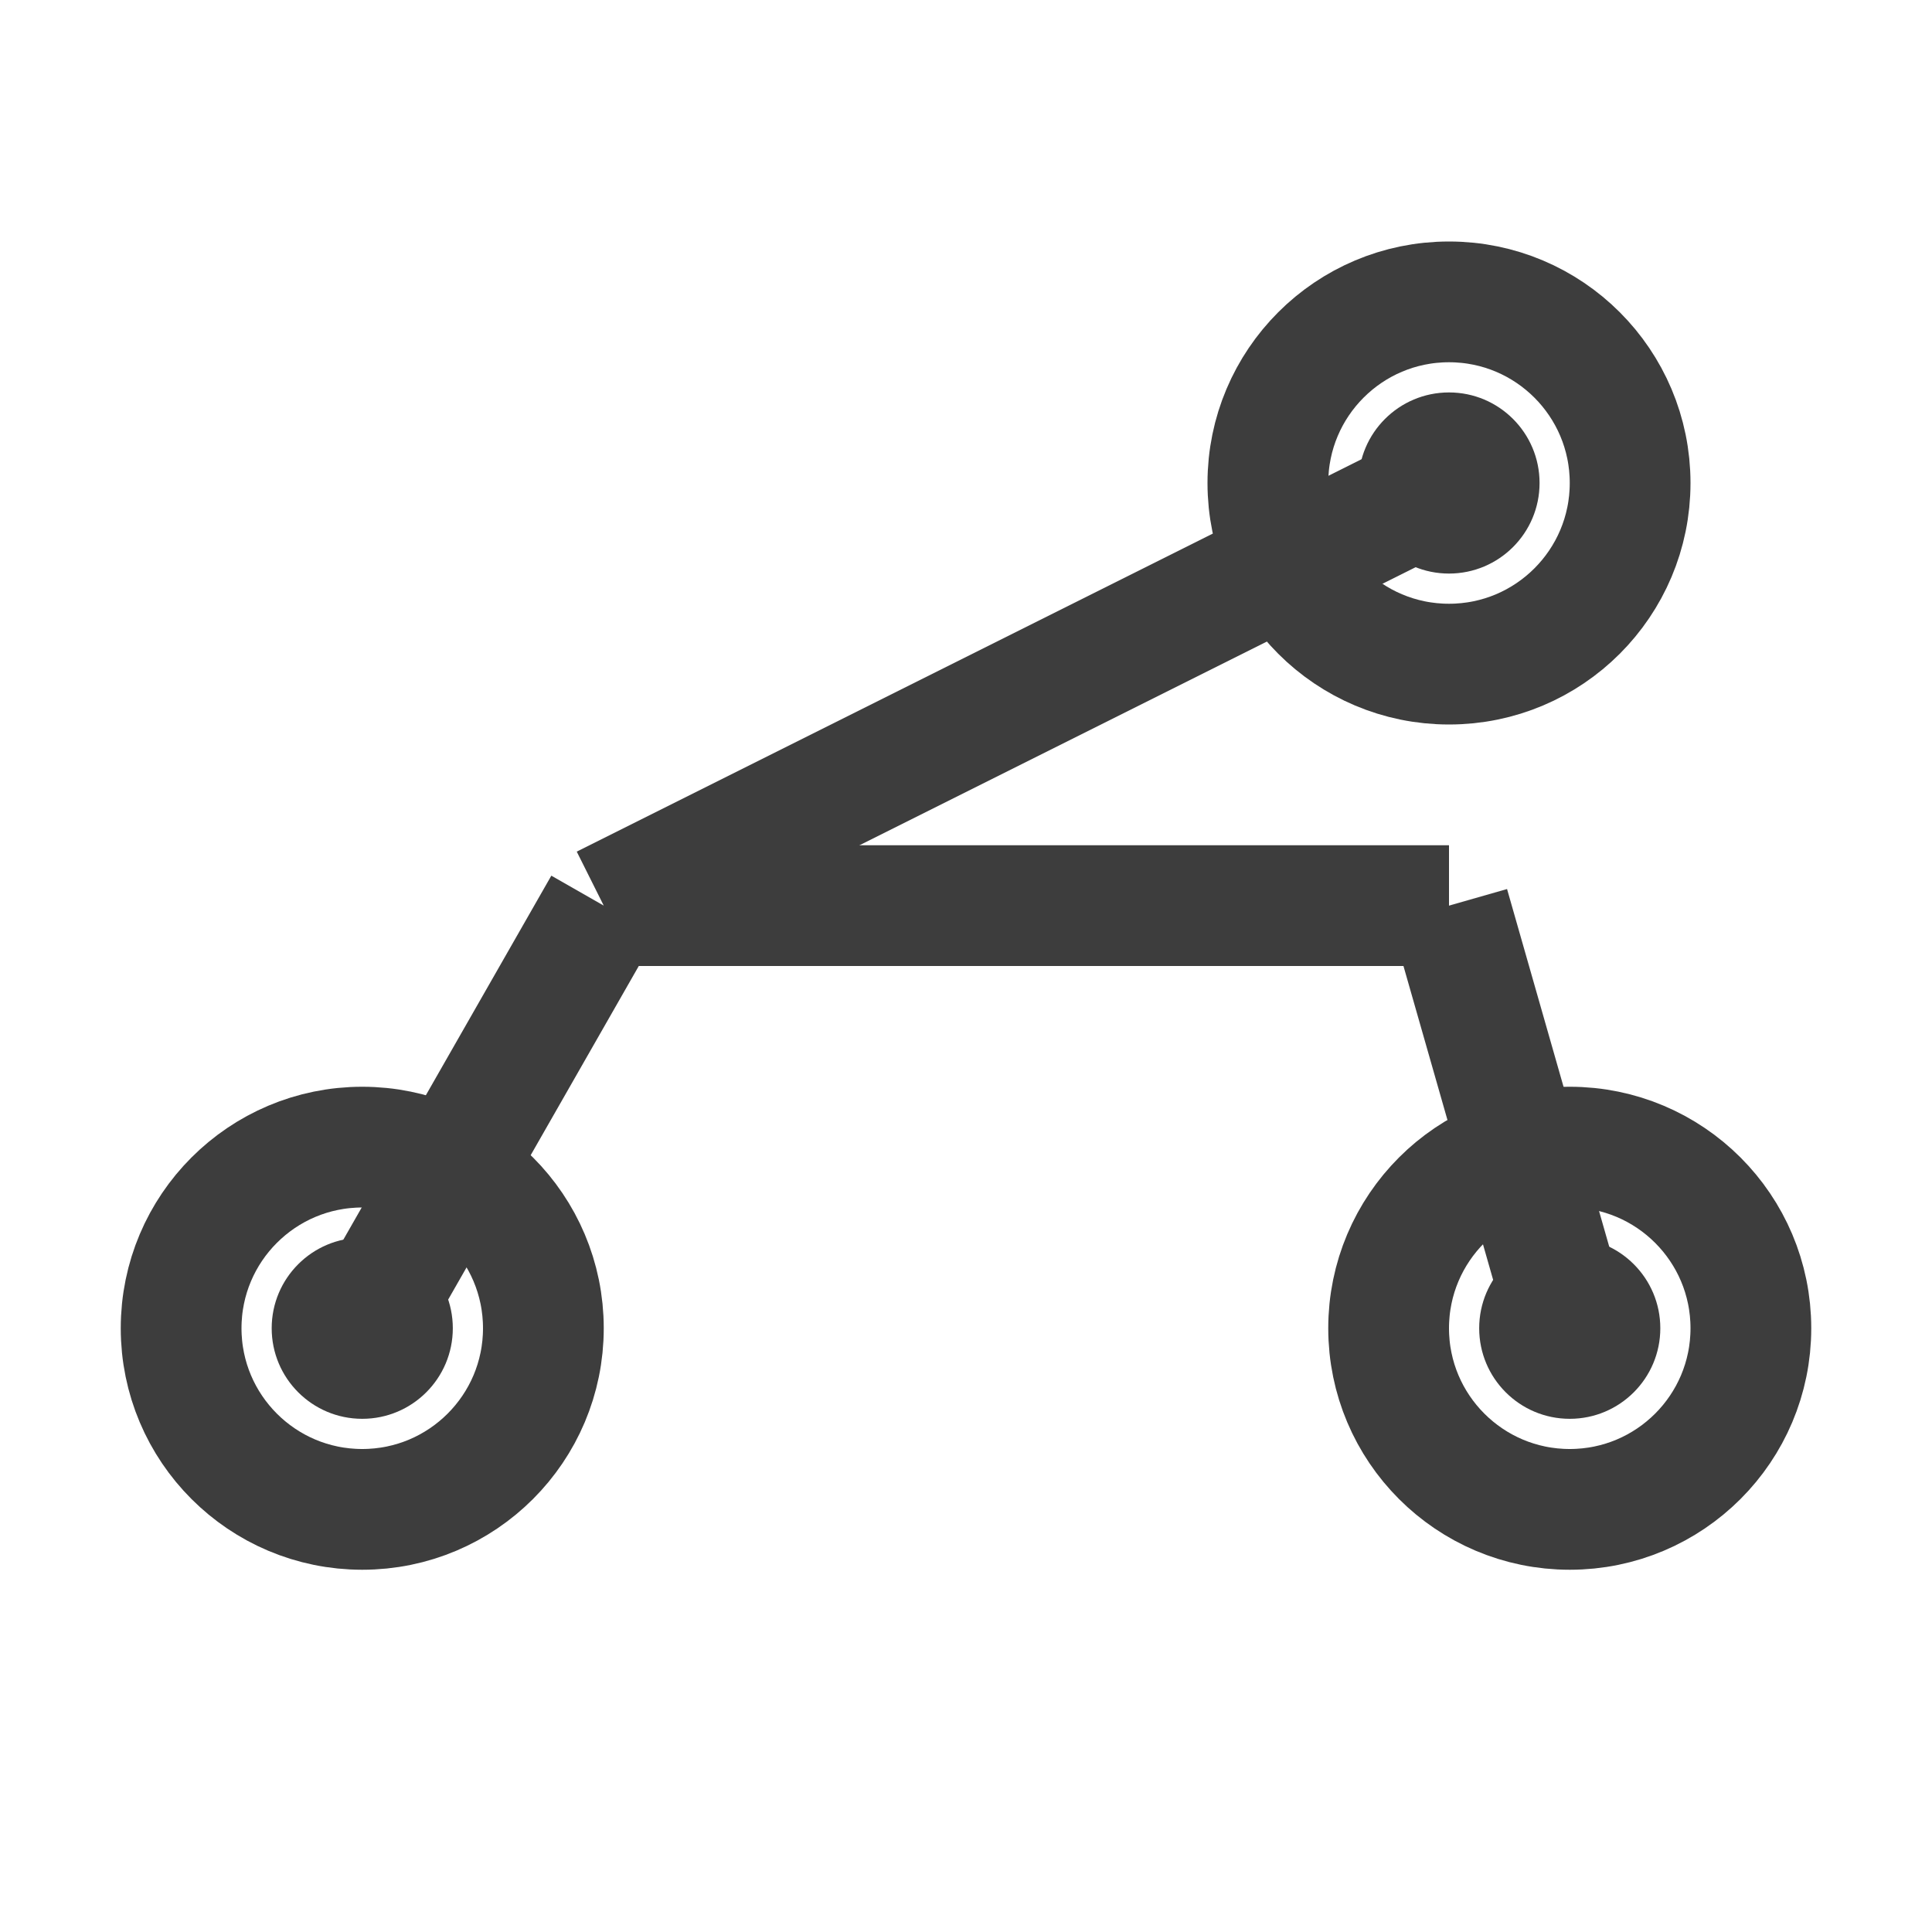
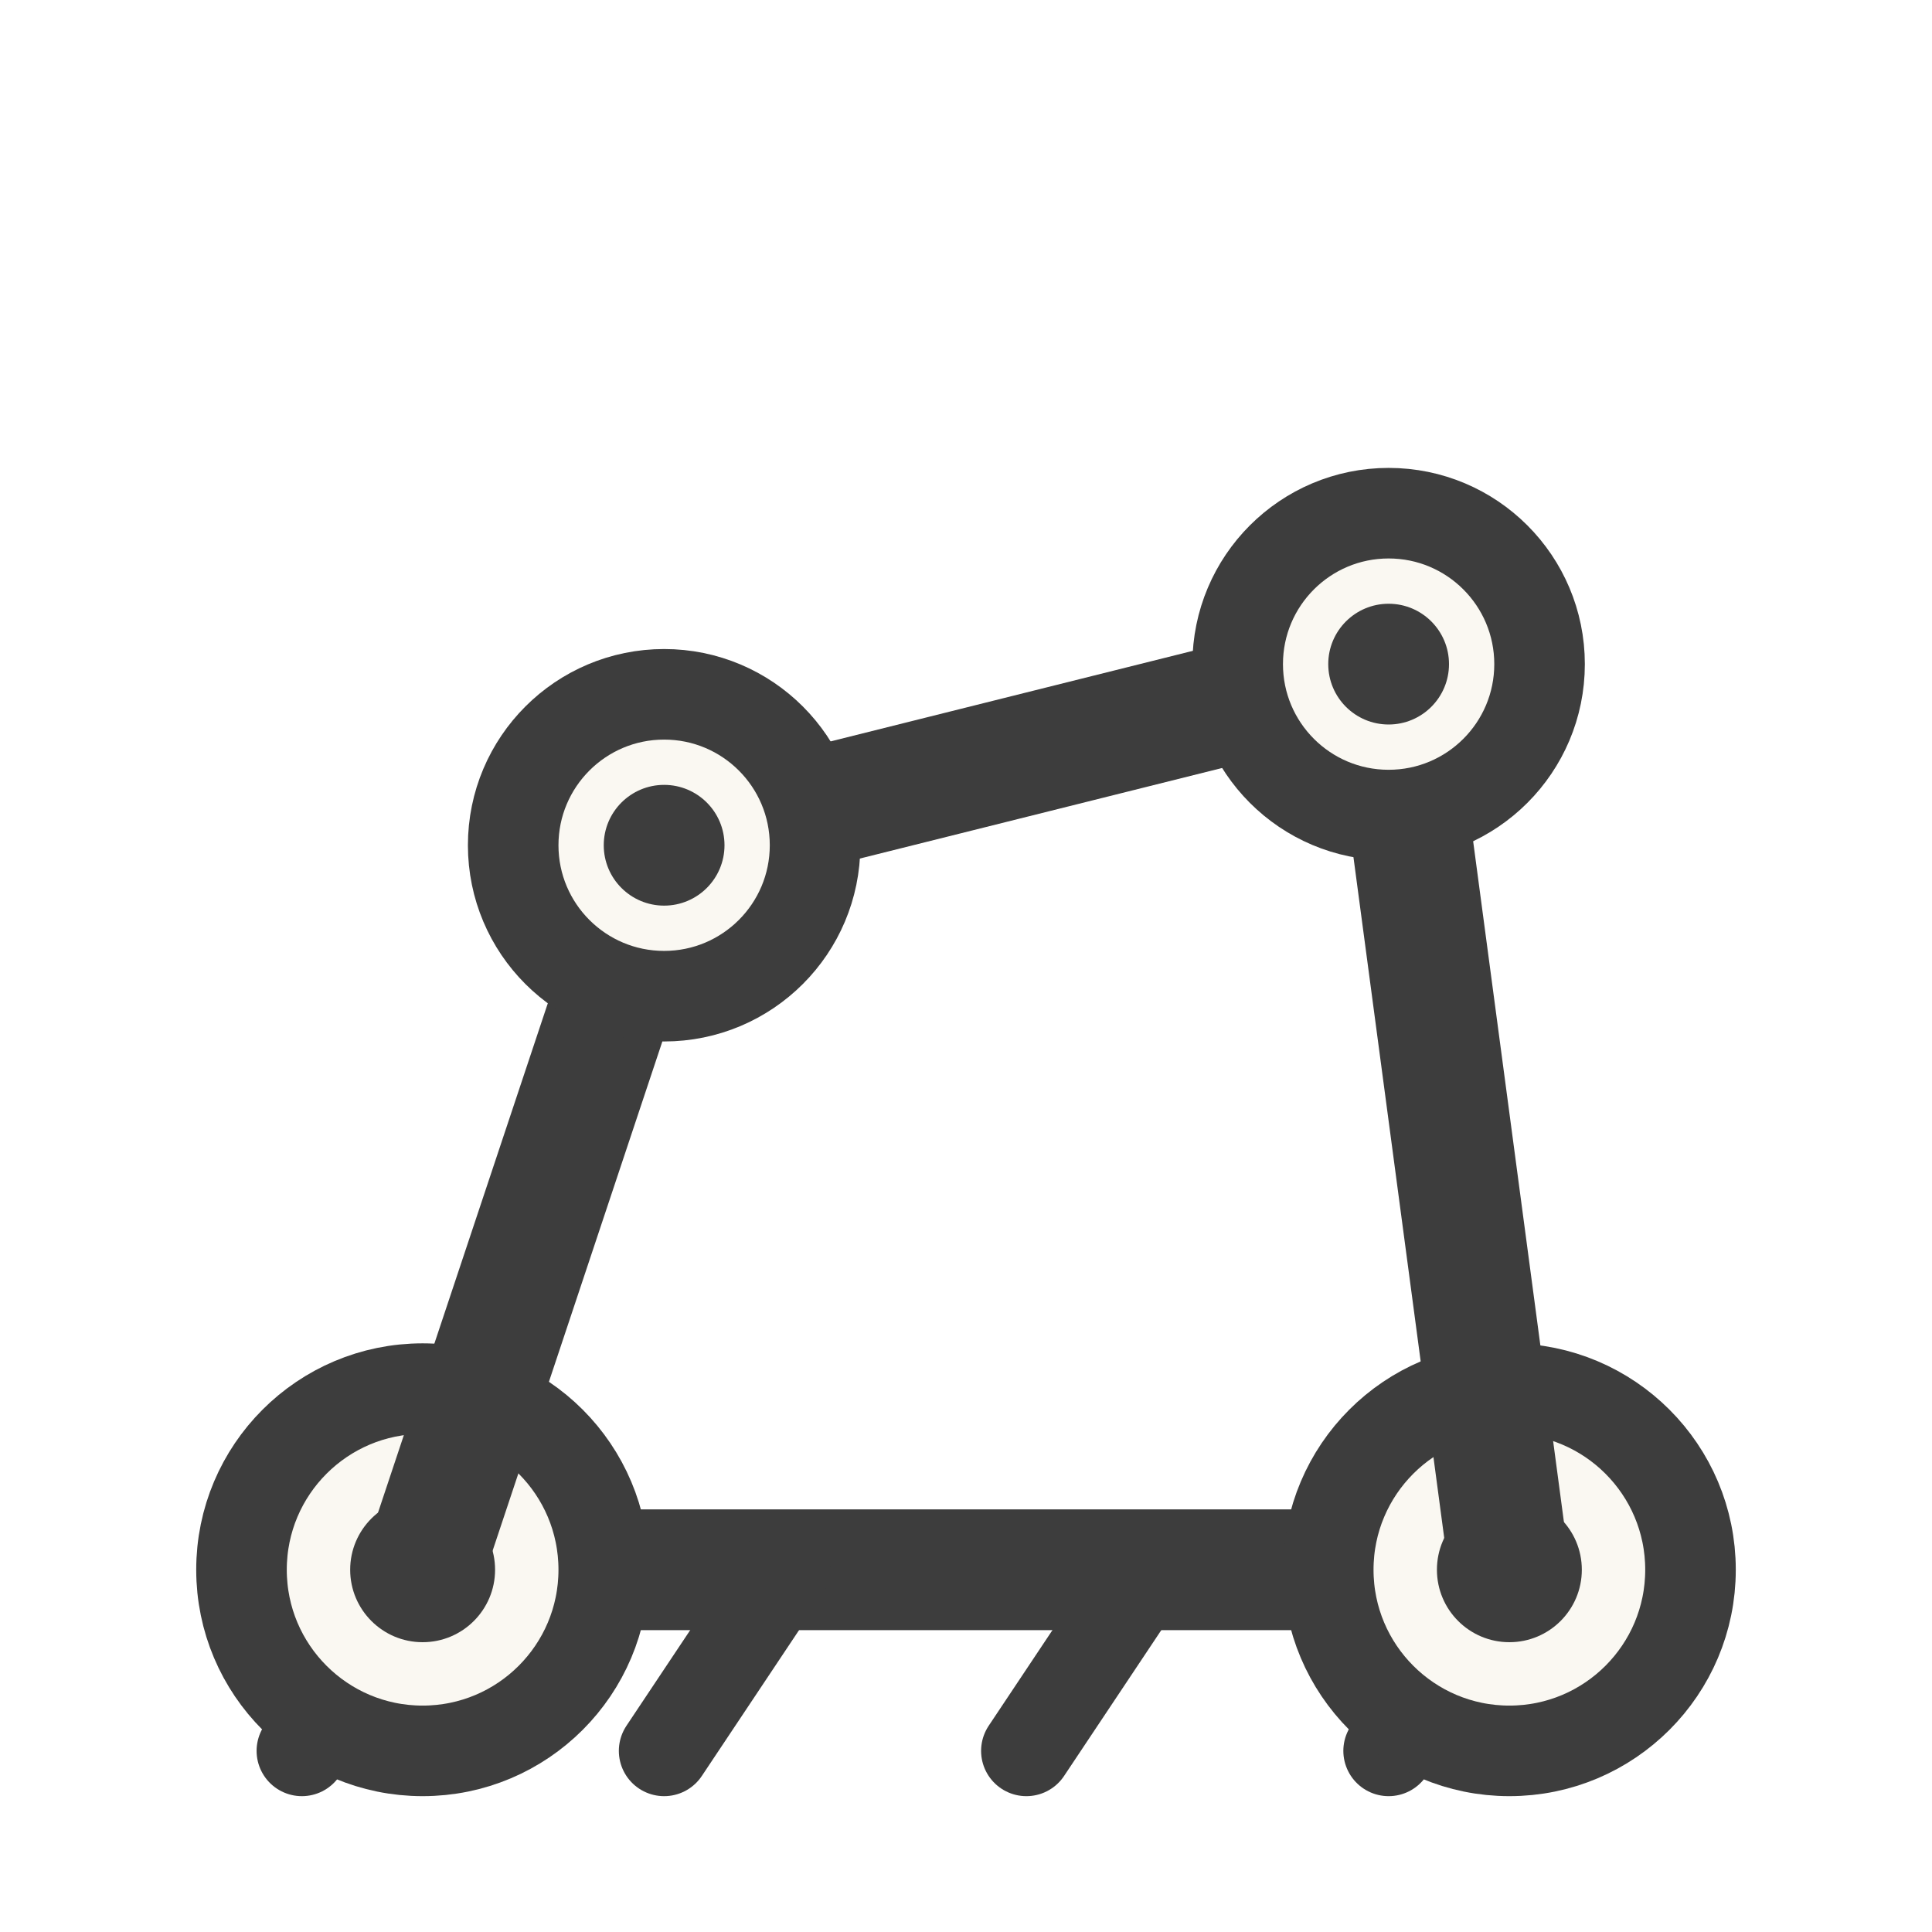
<svg xmlns="http://www.w3.org/2000/svg" width="32" height="32" viewBox="0 0 32 32" fill="none">
-   <circle cx="6" cy="22" r="3" stroke="#3d3d3d" stroke-width="2" fill="none" />
-   <circle cx="26" cy="22" r="3" stroke="#3d3d3d" stroke-width="2" fill="none" />
-   <circle cx="24" cy="8" r="3" stroke="#3d3d3d" stroke-width="2" fill="none" />
-   <circle cx="6" cy="22" r="1.5" fill="#3d3d3d" />
-   <circle cx="26" cy="22" r="1.5" fill="#3d3d3d" />
-   <circle cx="24" cy="8" r="1.5" fill="#3d3d3d" />
-   <line x1="6" y1="22" x2="10" y2="15" stroke="#3d3d3d" stroke-width="2" />
-   <line x1="10" y1="15" x2="24" y2="15" stroke="#3d3d3d" stroke-width="2" />
-   <line x1="10" y1="15" x2="24" y2="8" stroke="#3d3d3d" stroke-width="2" />
-   <line x1="24" y1="15" x2="26" y2="22" stroke="#3d3d3d" stroke-width="2" />
+   <line x1="5" y1="26" x2="27" y2="26" stroke="#3d3d3d" stroke-width="2" stroke-linecap="round" />
+   <line x1="7" y1="26" x2="5" y2="29" stroke="#3d3d3d" stroke-width="1.5" stroke-linecap="round" />
+   <line x1="13" y1="26" x2="11" y2="29" stroke="#3d3d3d" stroke-width="1.5" stroke-linecap="round" />
+   <line x1="19" y1="26" x2="17" y2="29" stroke="#3d3d3d" stroke-width="1.5" stroke-linecap="round" />
+   <line x1="25" y1="26" x2="23" y2="29" stroke="#3d3d3d" stroke-width="1.5" stroke-linecap="round" />
+   <circle cx="7" cy="26" r="3" stroke="#3d3d3d" stroke-width="1.5" fill="#faf8f2" />
+   <circle cx="7" cy="26" r="1.2" fill="#3d3d3d" />
+   <circle cx="25" cy="26" r="3" stroke="#3d3d3d" stroke-width="1.5" fill="#faf8f2" />
+   <circle cx="25" cy="26" r="1.2" fill="#3d3d3d" />
+   <line x1="7" y1="26" x2="11" y2="14" stroke="#3d3d3d" stroke-width="2" stroke-linecap="round" />
+   <line x1="11" y1="14" x2="23" y2="11" stroke="#3d3d3d" stroke-width="2" stroke-linecap="round" />
+   <line x1="23" y1="11" x2="25" y2="26" stroke="#3d3d3d" stroke-width="2" stroke-linecap="round" />
+   <circle cx="11" cy="14" r="2.5" stroke="#3d3d3d" stroke-width="1.5" fill="#faf8f2" />
+   <circle cx="11" cy="14" r="1" fill="#3d3d3d" />
+   <circle cx="23" cy="11" r="2.5" stroke="#3d3d3d" stroke-width="1.5" fill="#faf8f2" />
+   <circle cx="23" cy="11" r="1" fill="#3d3d3d" />
</svg>
